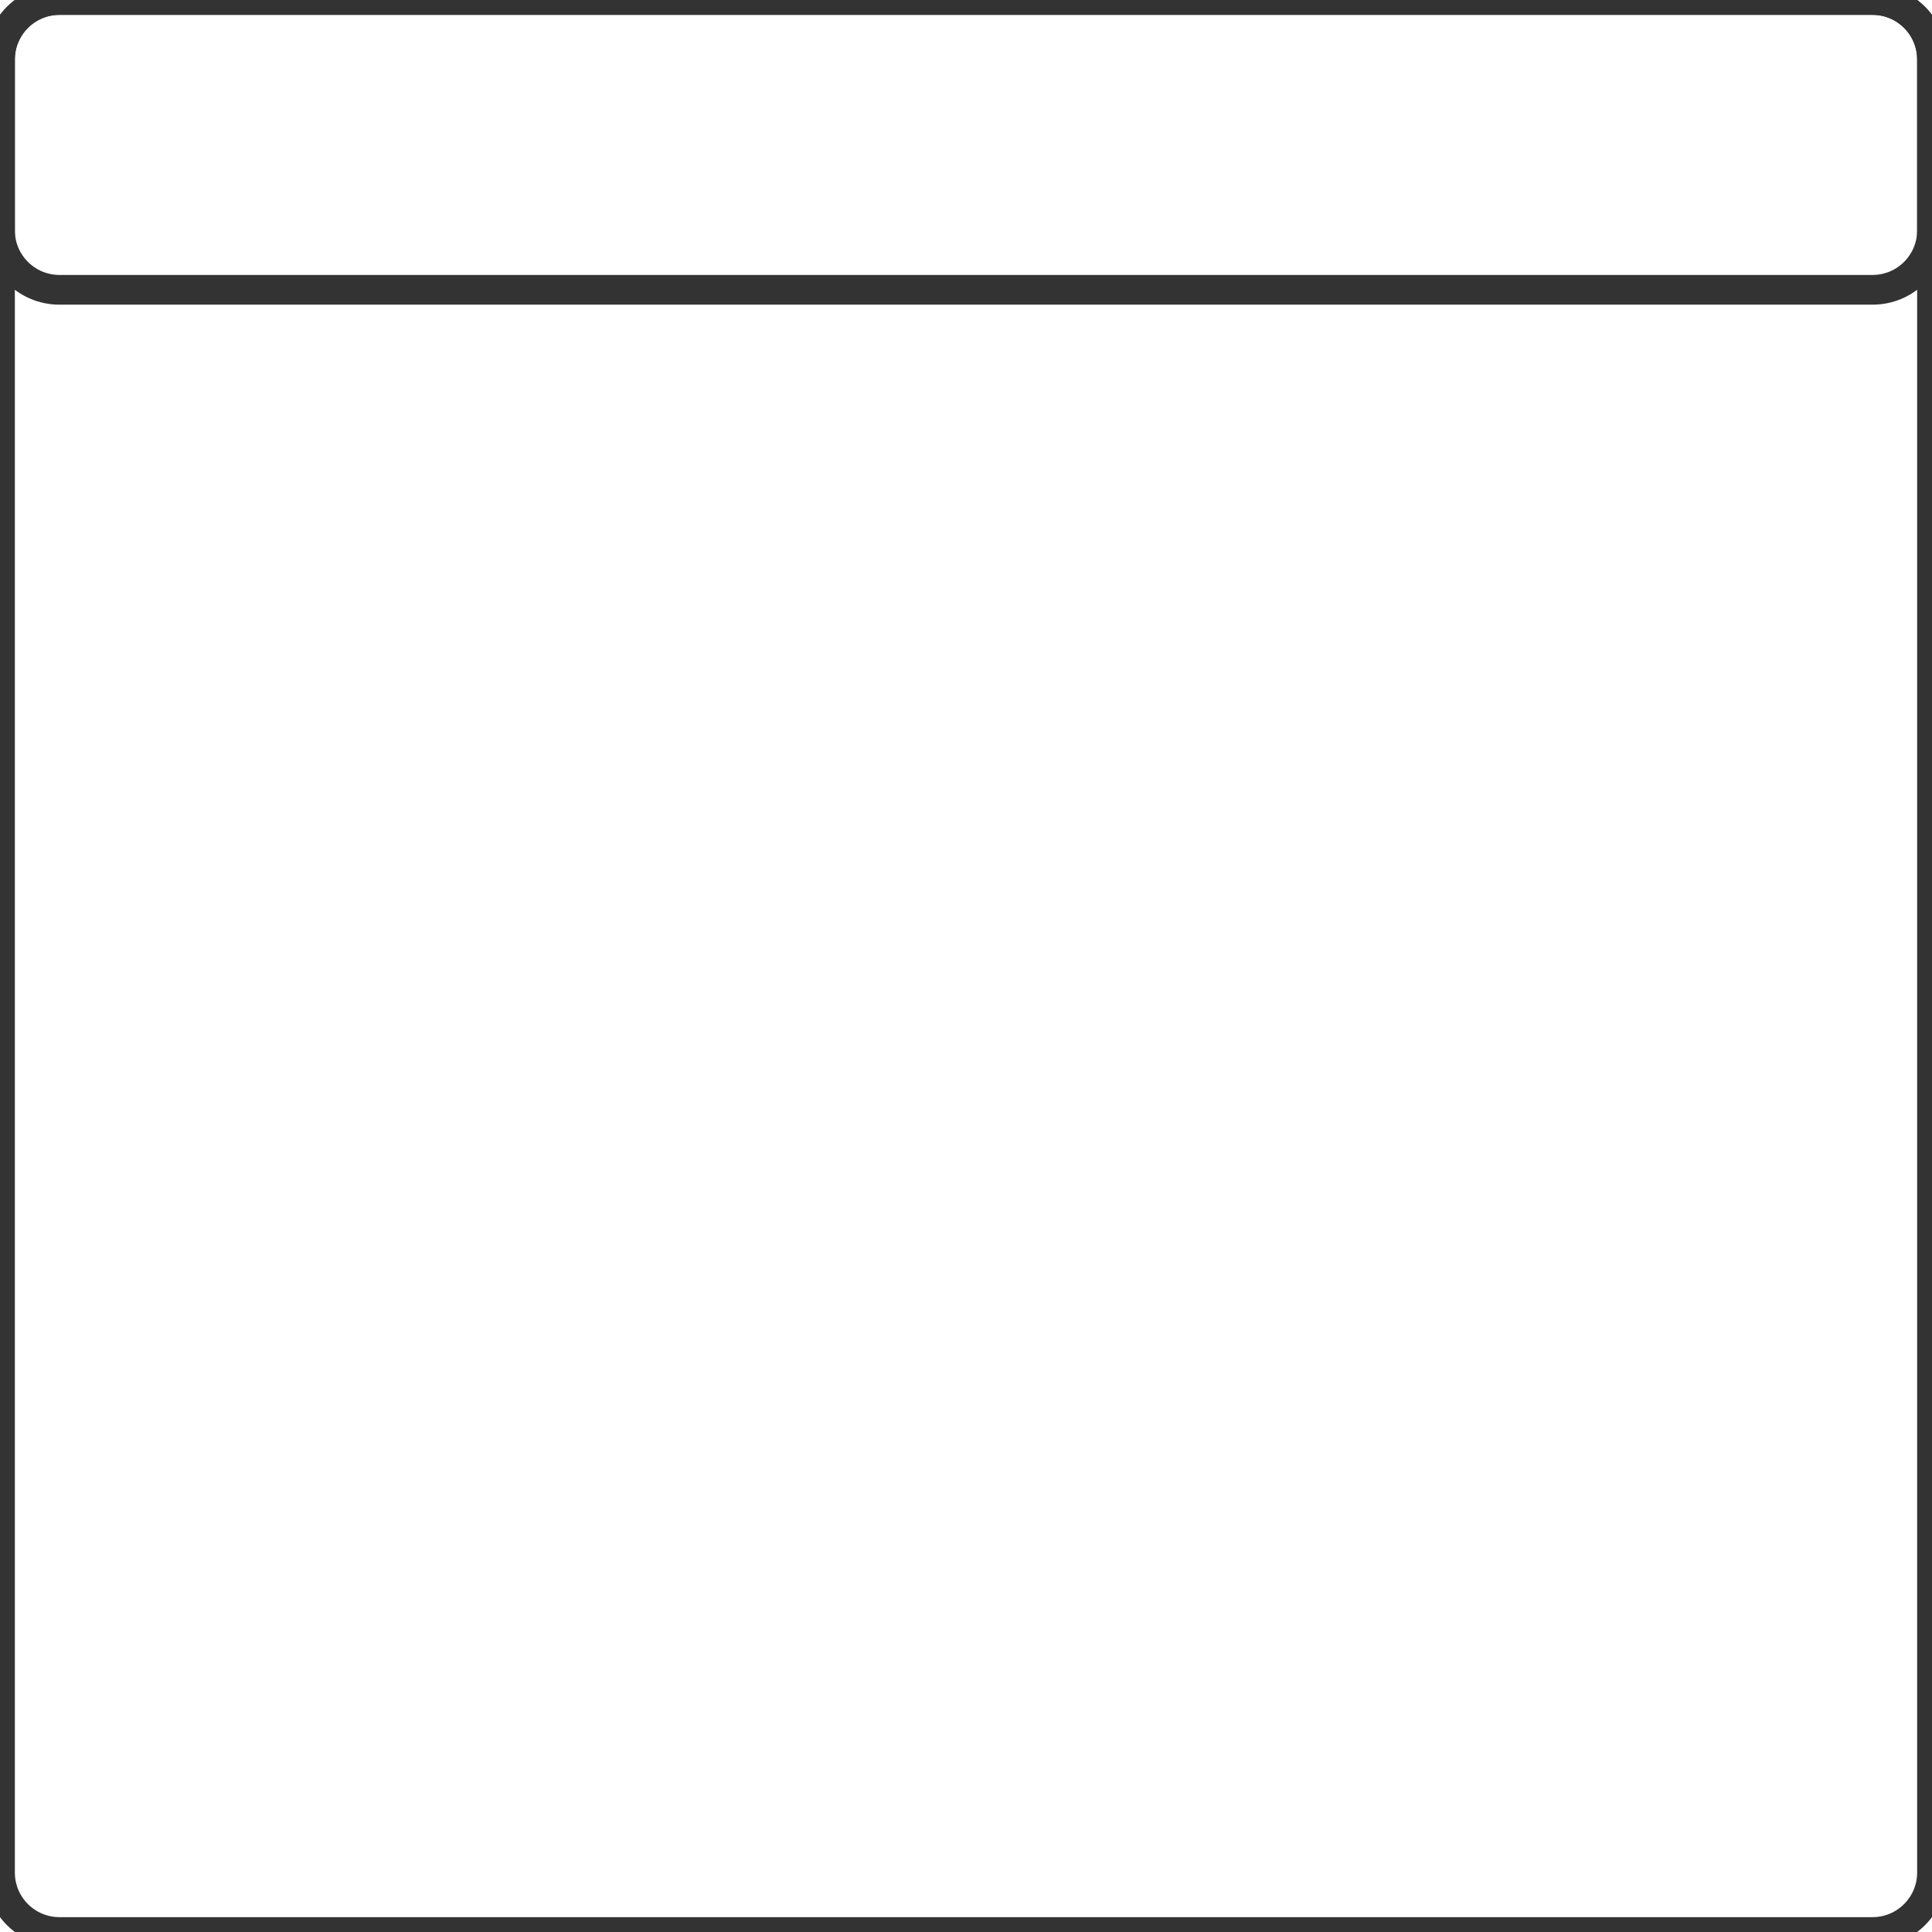
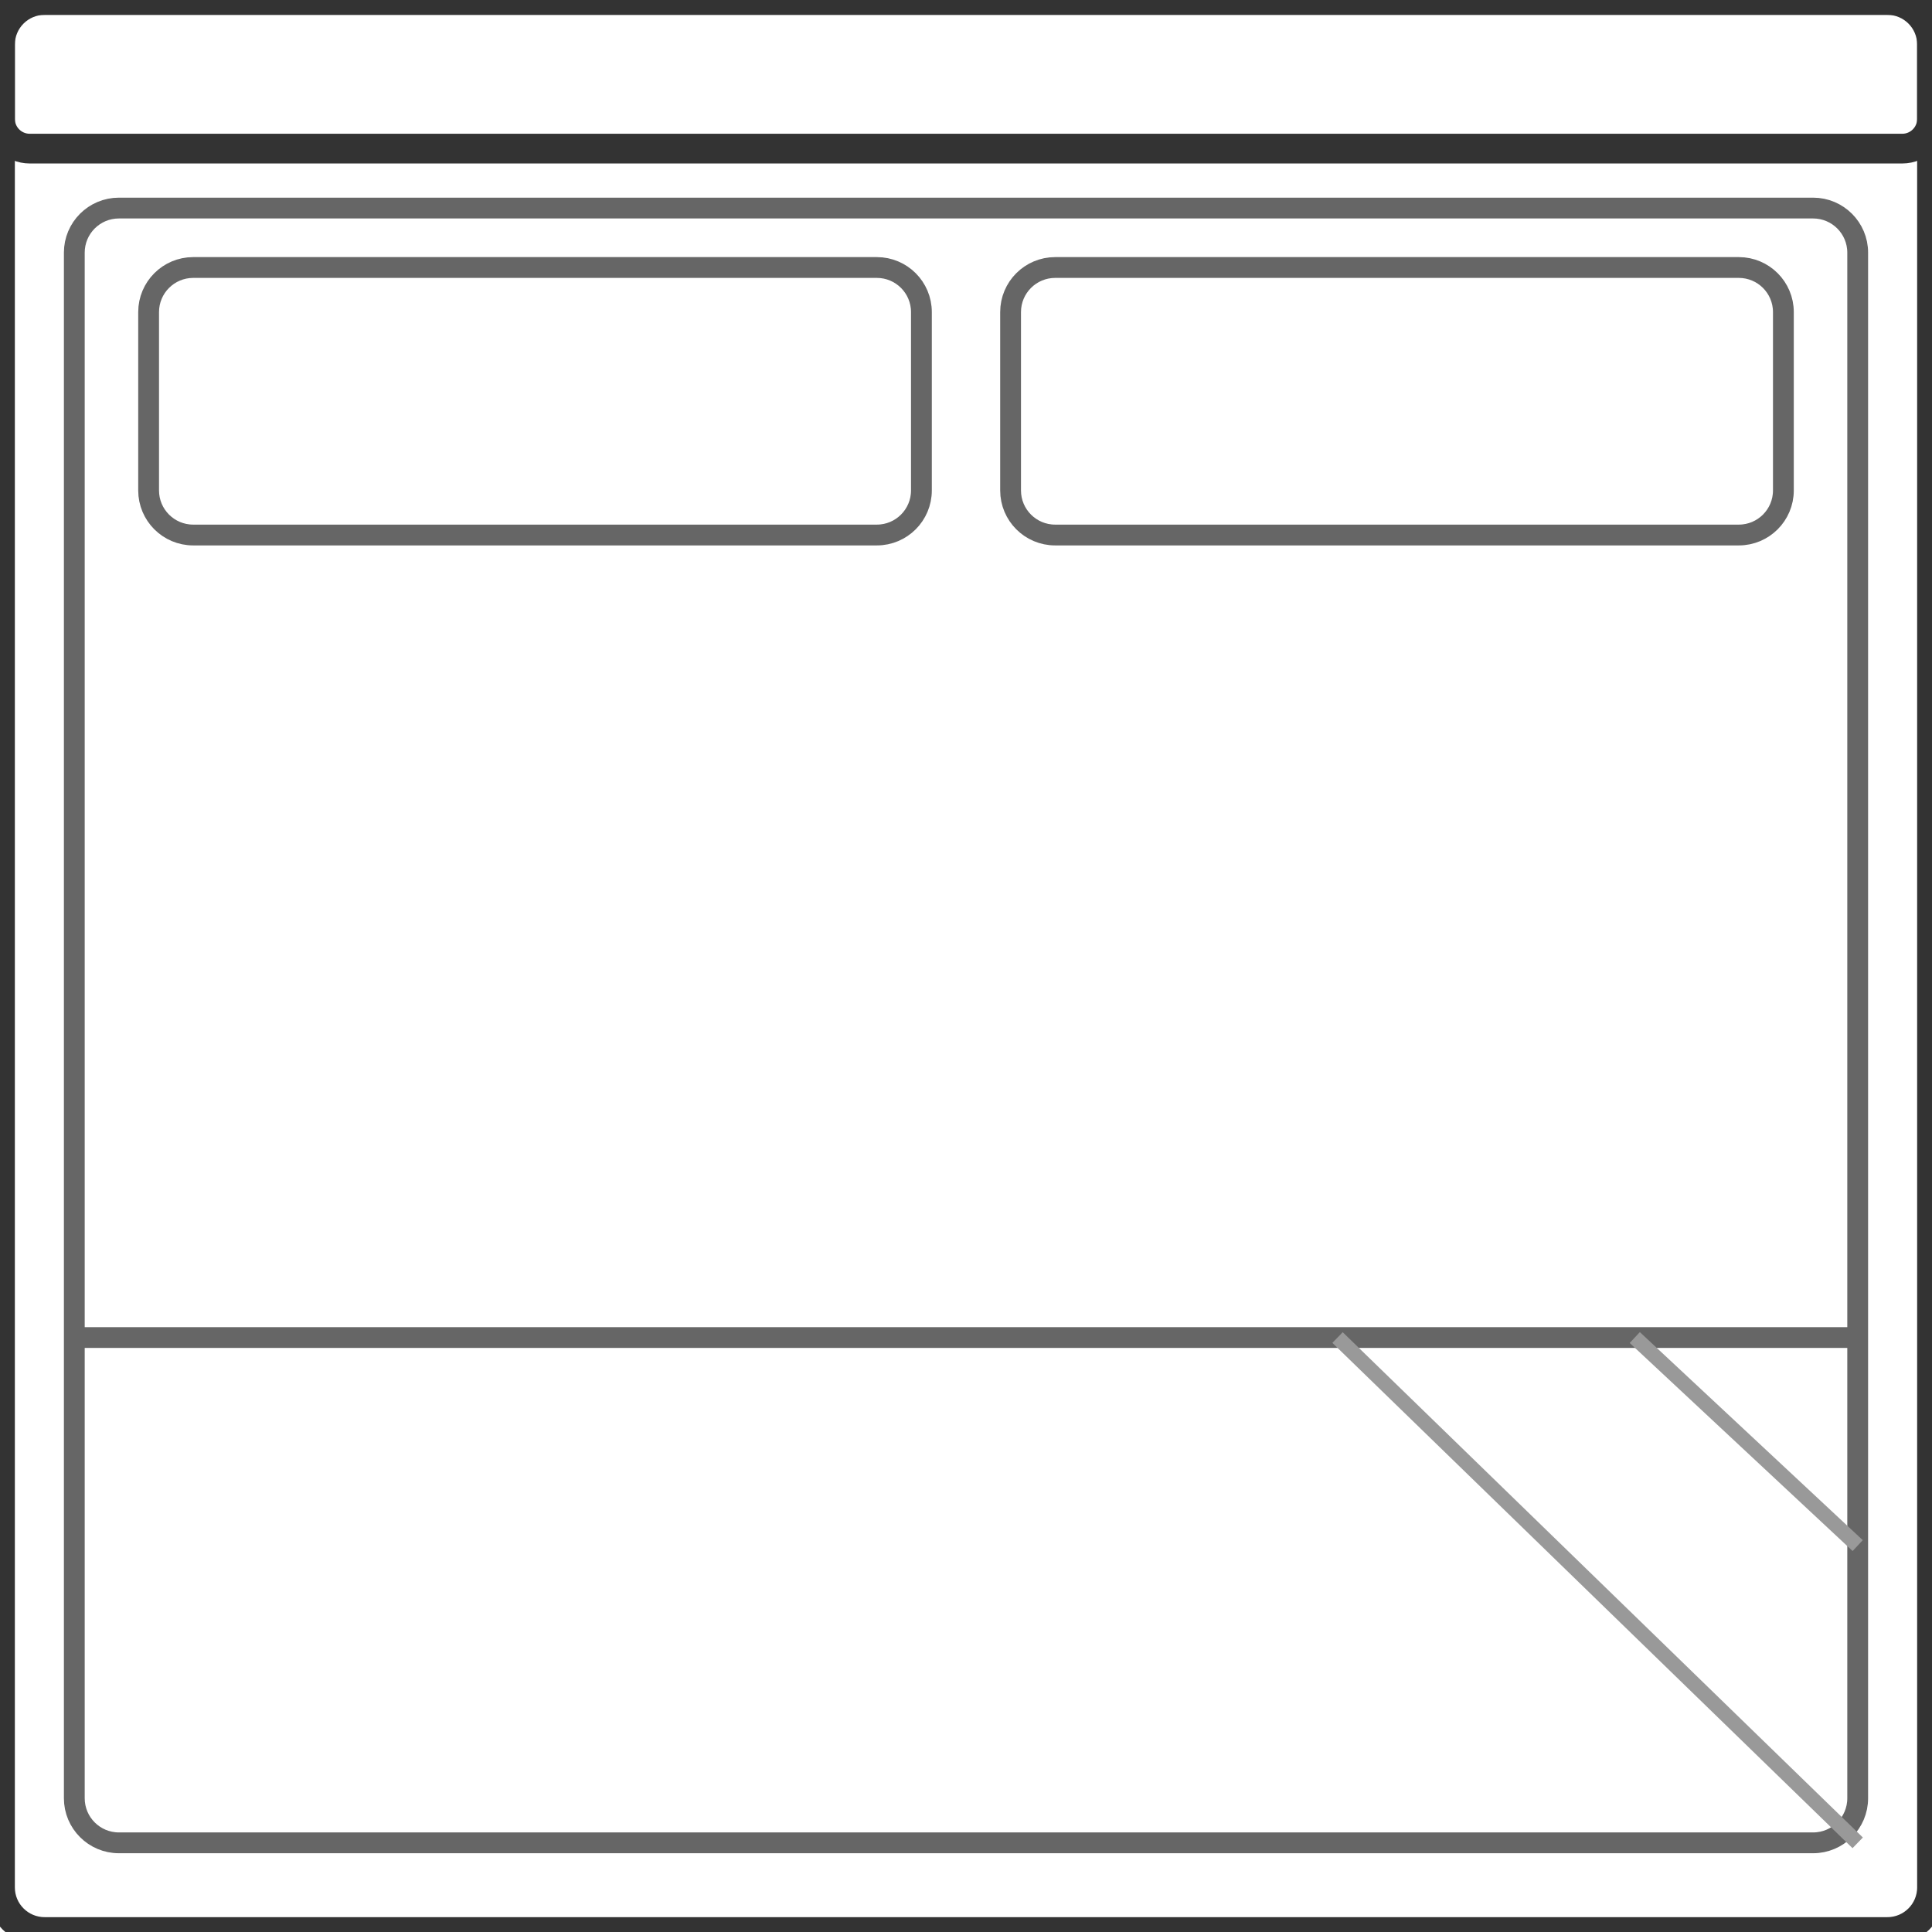
- <svg xmlns="http://www.w3.org/2000/svg" viewBox="0 0 65 65" fill="none" stroke="#333" stroke-width="1">
-   <rect x="0" y="0" width="65" height="65" rx="2" />
-   <rect x="0" y="0" width="65" height="9.75" rx="2" />
+ <svg xmlns="http://www.w3.org/2000/svg" viewBox="0 0 65 65" fill="none" stroke="#333" stroke-width="1" stroke-linejoin="round">
+   <rect x="0" y="0" width="65" height="65" rx="1.5" />
+   <rect x="0" y="0" width="65" height="5" rx="1" />
+   <rect x="2.5" y="7" width="60" height="55" rx="1.5" stroke="#666" stroke-width="0.7" />
+   <rect x="5" y="9" width="26" height="9" rx="1.5" stroke="#666" stroke-width="0.7" />
+   <rect x="34" y="9" width="26" height="9" rx="1.5" stroke="#666" stroke-width="0.7" />
+   <line x1="2.5" y1="45" x2="62.5" y2="45" stroke="#666" stroke-width="0.7" />
+   <path d="M45 45 L62.5 62 M55 45 L62.5 52" stroke="#999" stroke-width="0.5" />
</svg>
